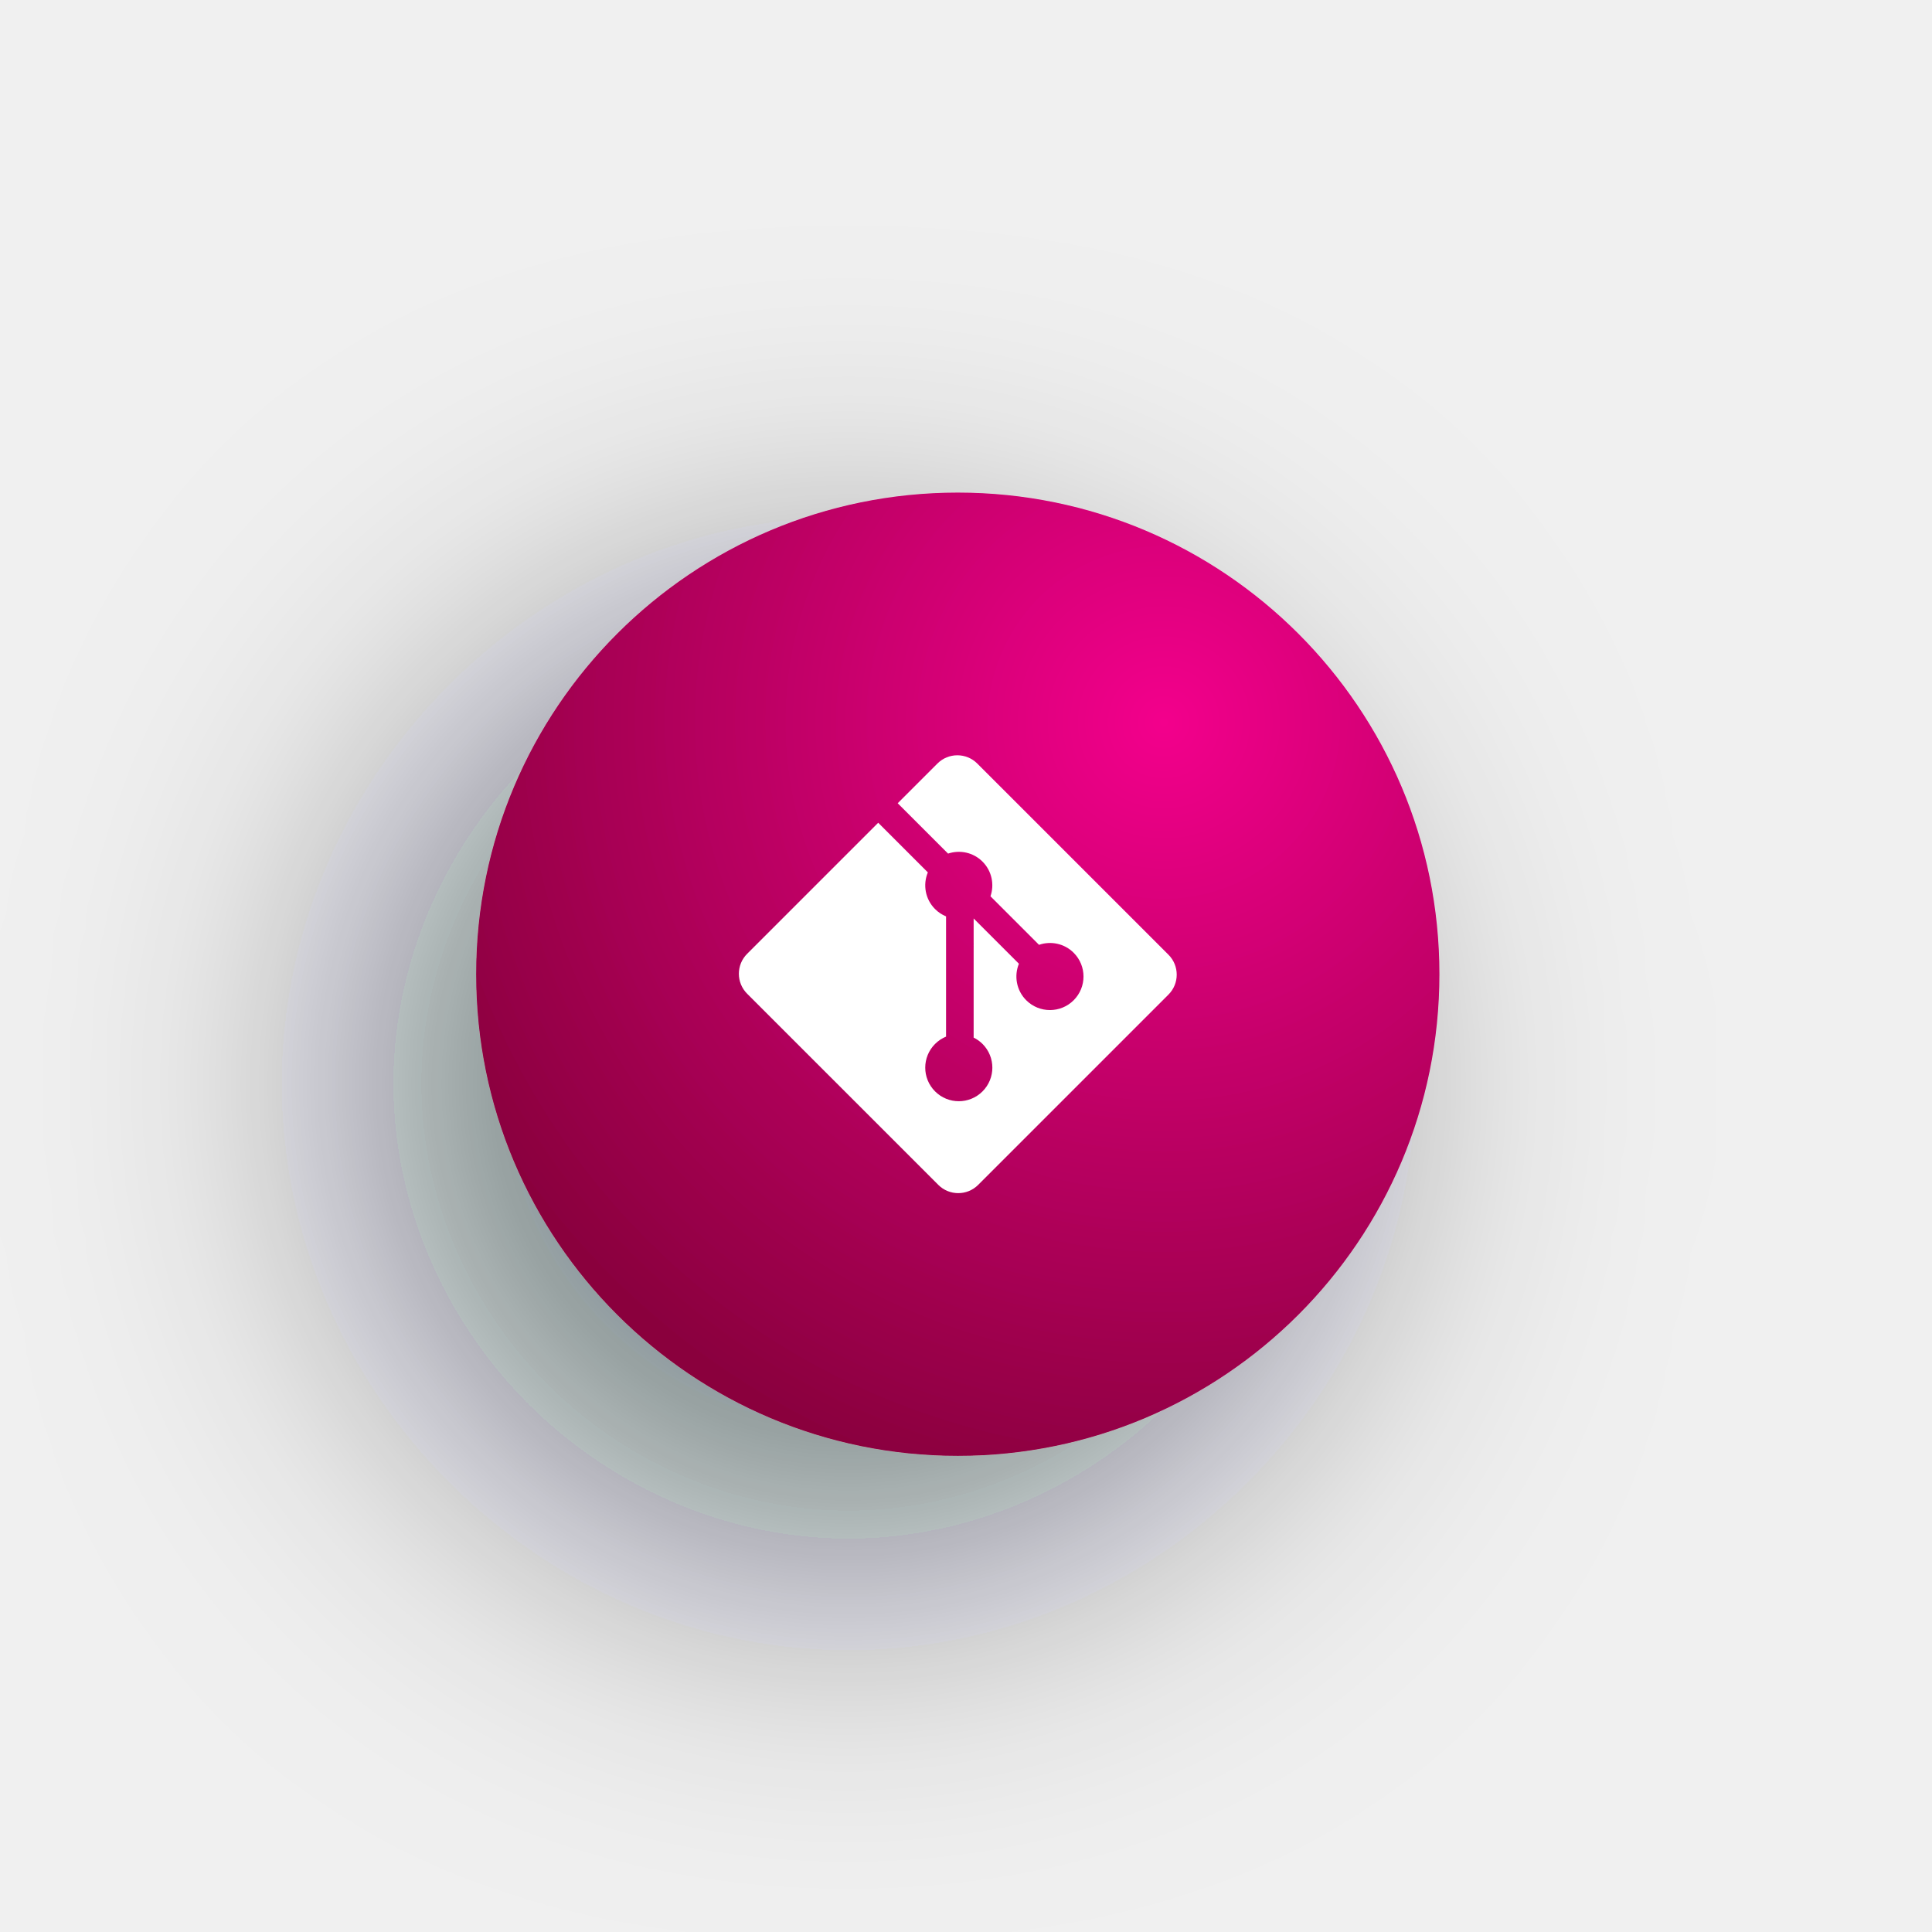
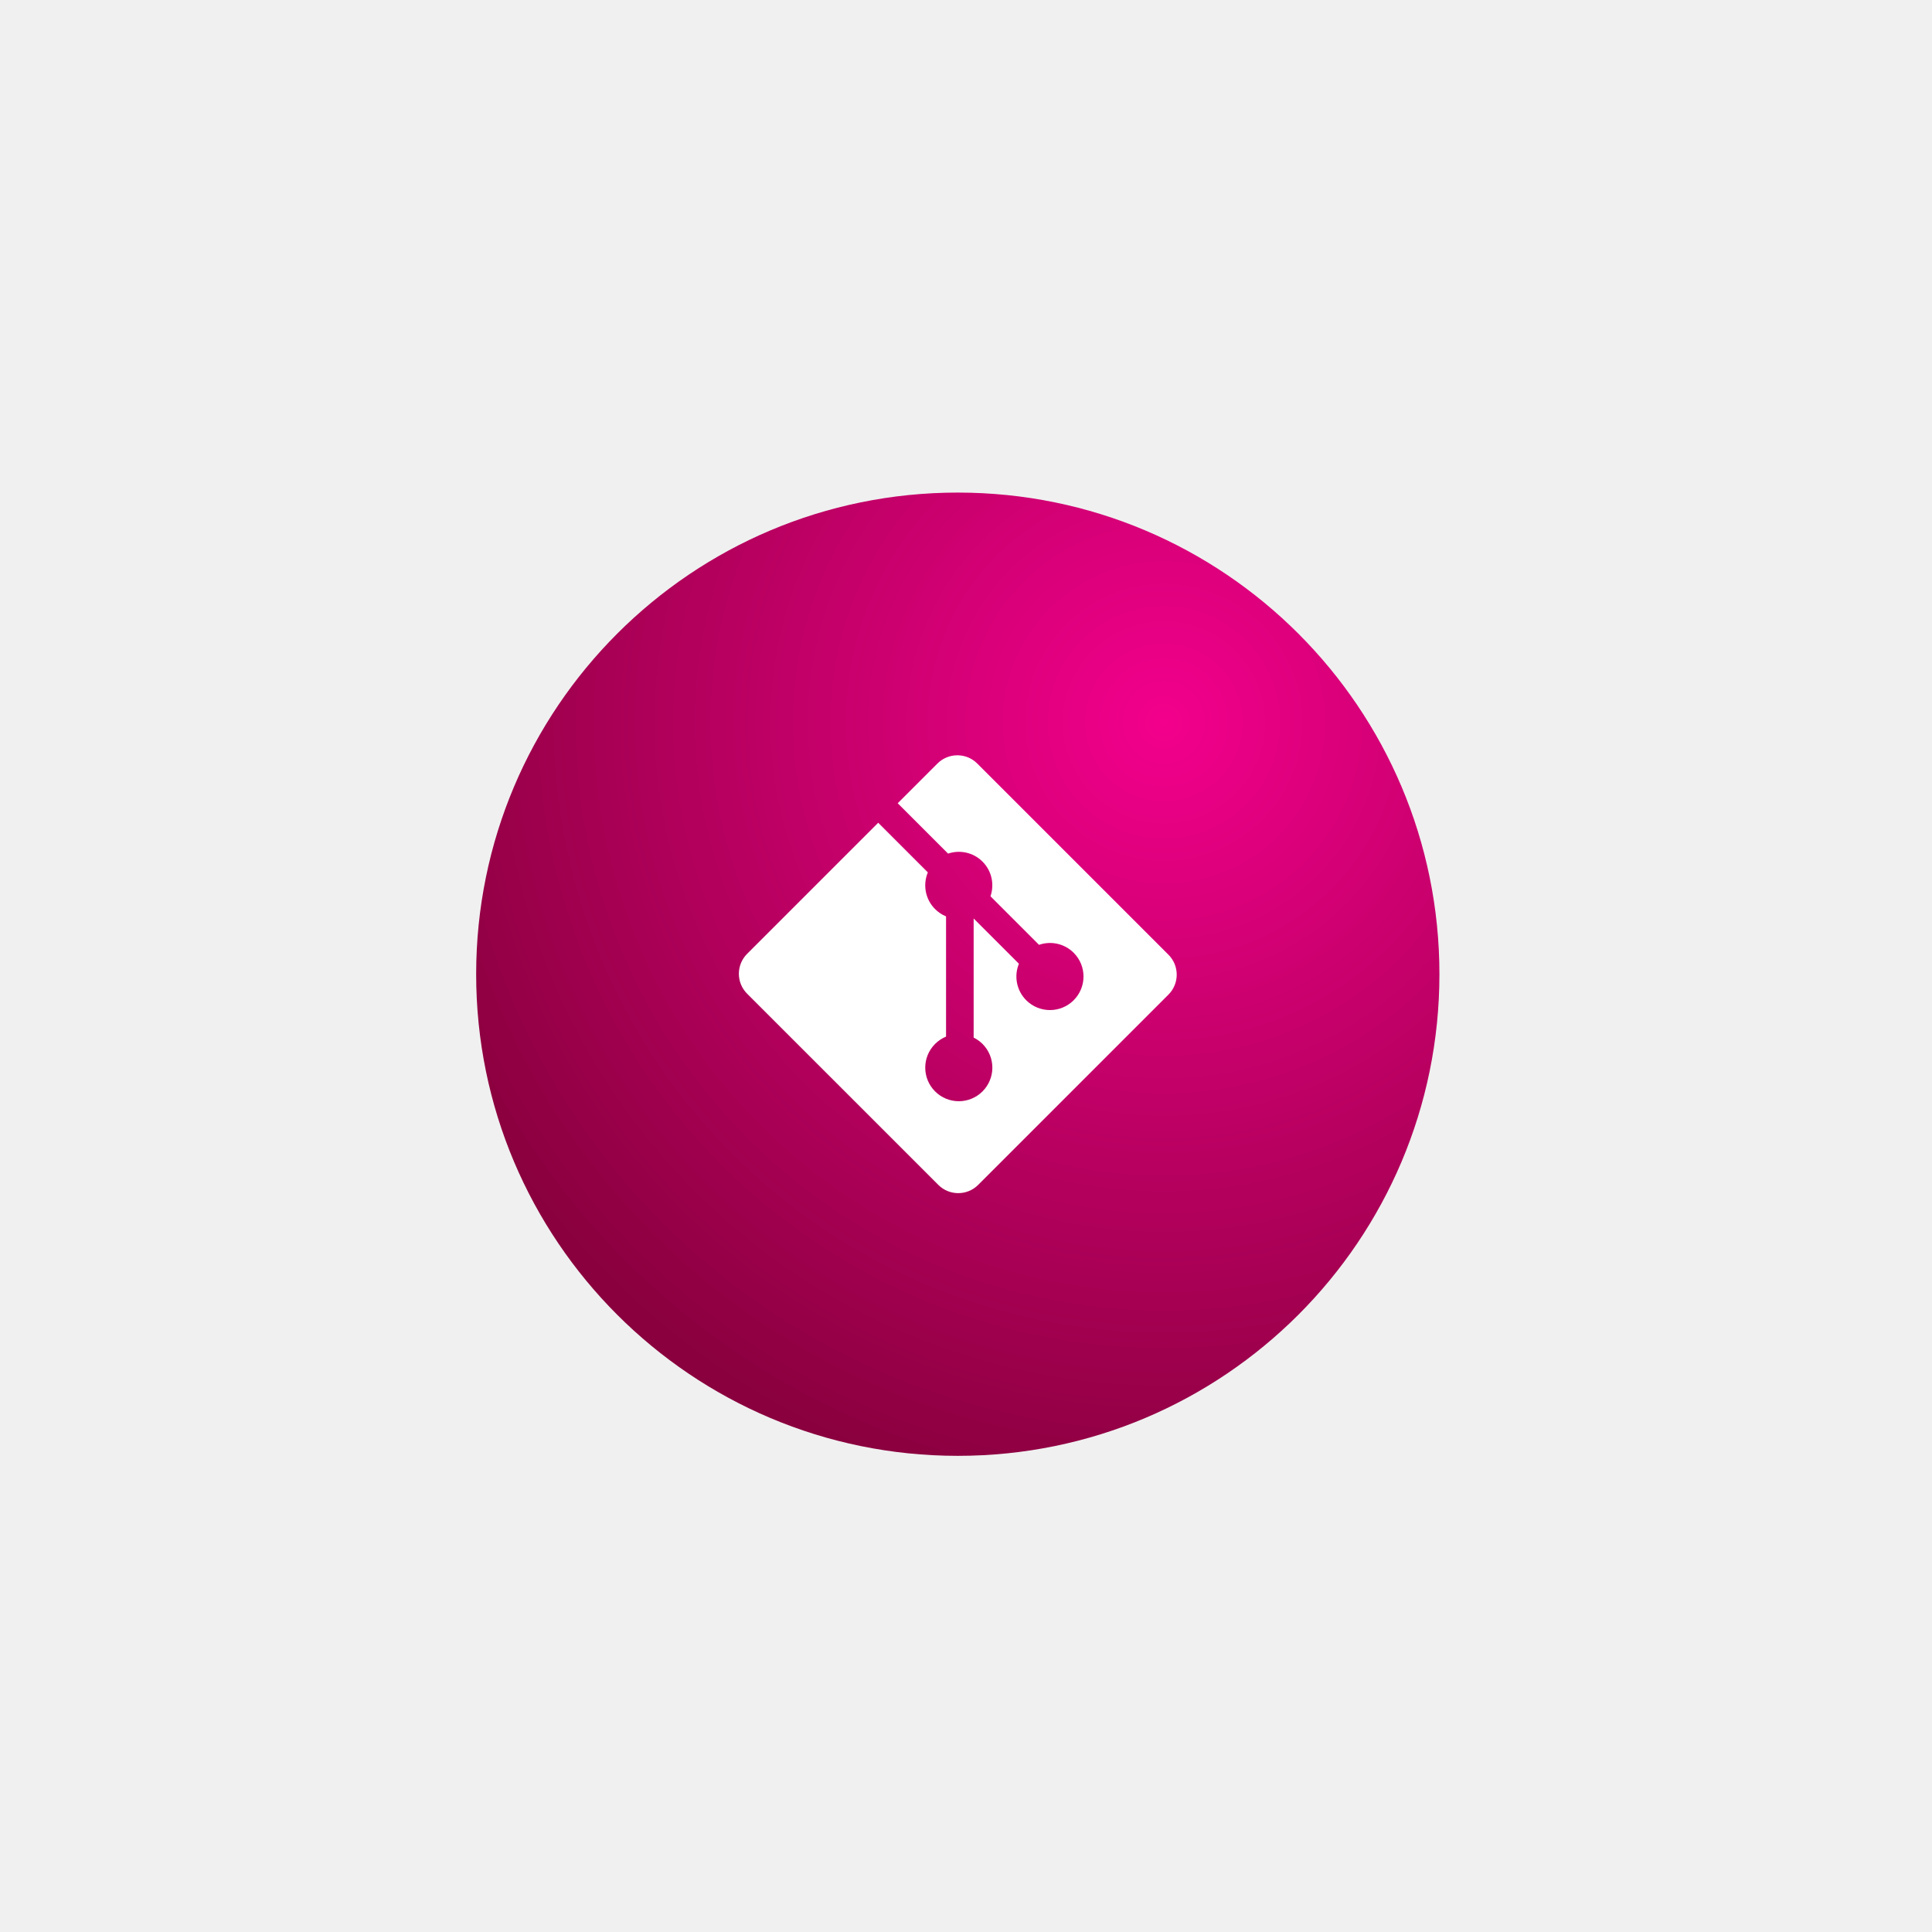
- <svg xmlns="http://www.w3.org/2000/svg" width="353px" height="353px" viewBox="0 0 353 353" version="1.1" style="filter: drop-shadow(rgba(5, 14, 26, 0.5) -20px 20px 30px);">
+ <svg xmlns="http://www.w3.org/2000/svg" width="353px" height="353px" viewBox="0 0 353 353" version="1.1">
  <defs>
    <radialGradient cx="71.565%" cy="23.645%" fx="71.565%" fy="23.645%" r="82.343%" id="radialGradient-4">
      <stop stop-color="#F3008C" offset="0%" />
      <stop stop-color="#8A003E" offset="100%" />
    </radialGradient>
  </defs>
  <g id="git" stroke="none" stroke-width="1" fill="none" fill-rule="evenodd">
    <g transform="translate(87, 90)">
      <g id="color-/-07-burgundy" fill="url(#radialGradient-4)" fill-rule="evenodd">
        <circle id="shape" cx="88" cy="88" r="88" />
      </g>
      <path d="M126.491,84.436 L91.562,49.509 C89.552,47.497 86.289,47.497 84.276,49.509 L77.023,56.762 L86.224,65.963 C88.362,65.241 90.814,65.725 92.519,67.43 C94.231,69.145 94.712,71.618 93.972,73.763 L102.84,82.631 C104.985,81.891 107.46,82.37 109.174,84.086 C111.568,86.48 111.568,90.359 109.174,92.755 C106.778,95.15 102.898,95.15 100.502,92.755 C98.701,90.952 98.256,88.306 99.168,86.087 L90.898,77.818 L90.897,99.58 C91.481,99.869 92.032,100.255 92.519,100.739 C94.913,103.133 94.913,107.013 92.519,109.41 C90.123,111.805 86.242,111.805 83.85,109.41 C81.455,107.013 81.455,103.133 83.85,100.739 C84.441,100.149 85.126,99.702 85.856,99.402 L85.856,77.437 C85.126,77.138 84.442,76.694 83.85,76.099 C82.035,74.287 81.599,71.625 82.529,69.397 L73.46,60.326 L49.51,84.275 C47.497,86.288 47.497,89.551 49.51,91.563 L84.439,126.491 C86.45,128.503 89.712,128.503 91.725,126.491 L126.491,91.725 C128.503,89.713 128.503,86.448 126.491,84.436" id="logo-git" fill="#FFFFFF" />
    </g>
  </g>
</svg>
